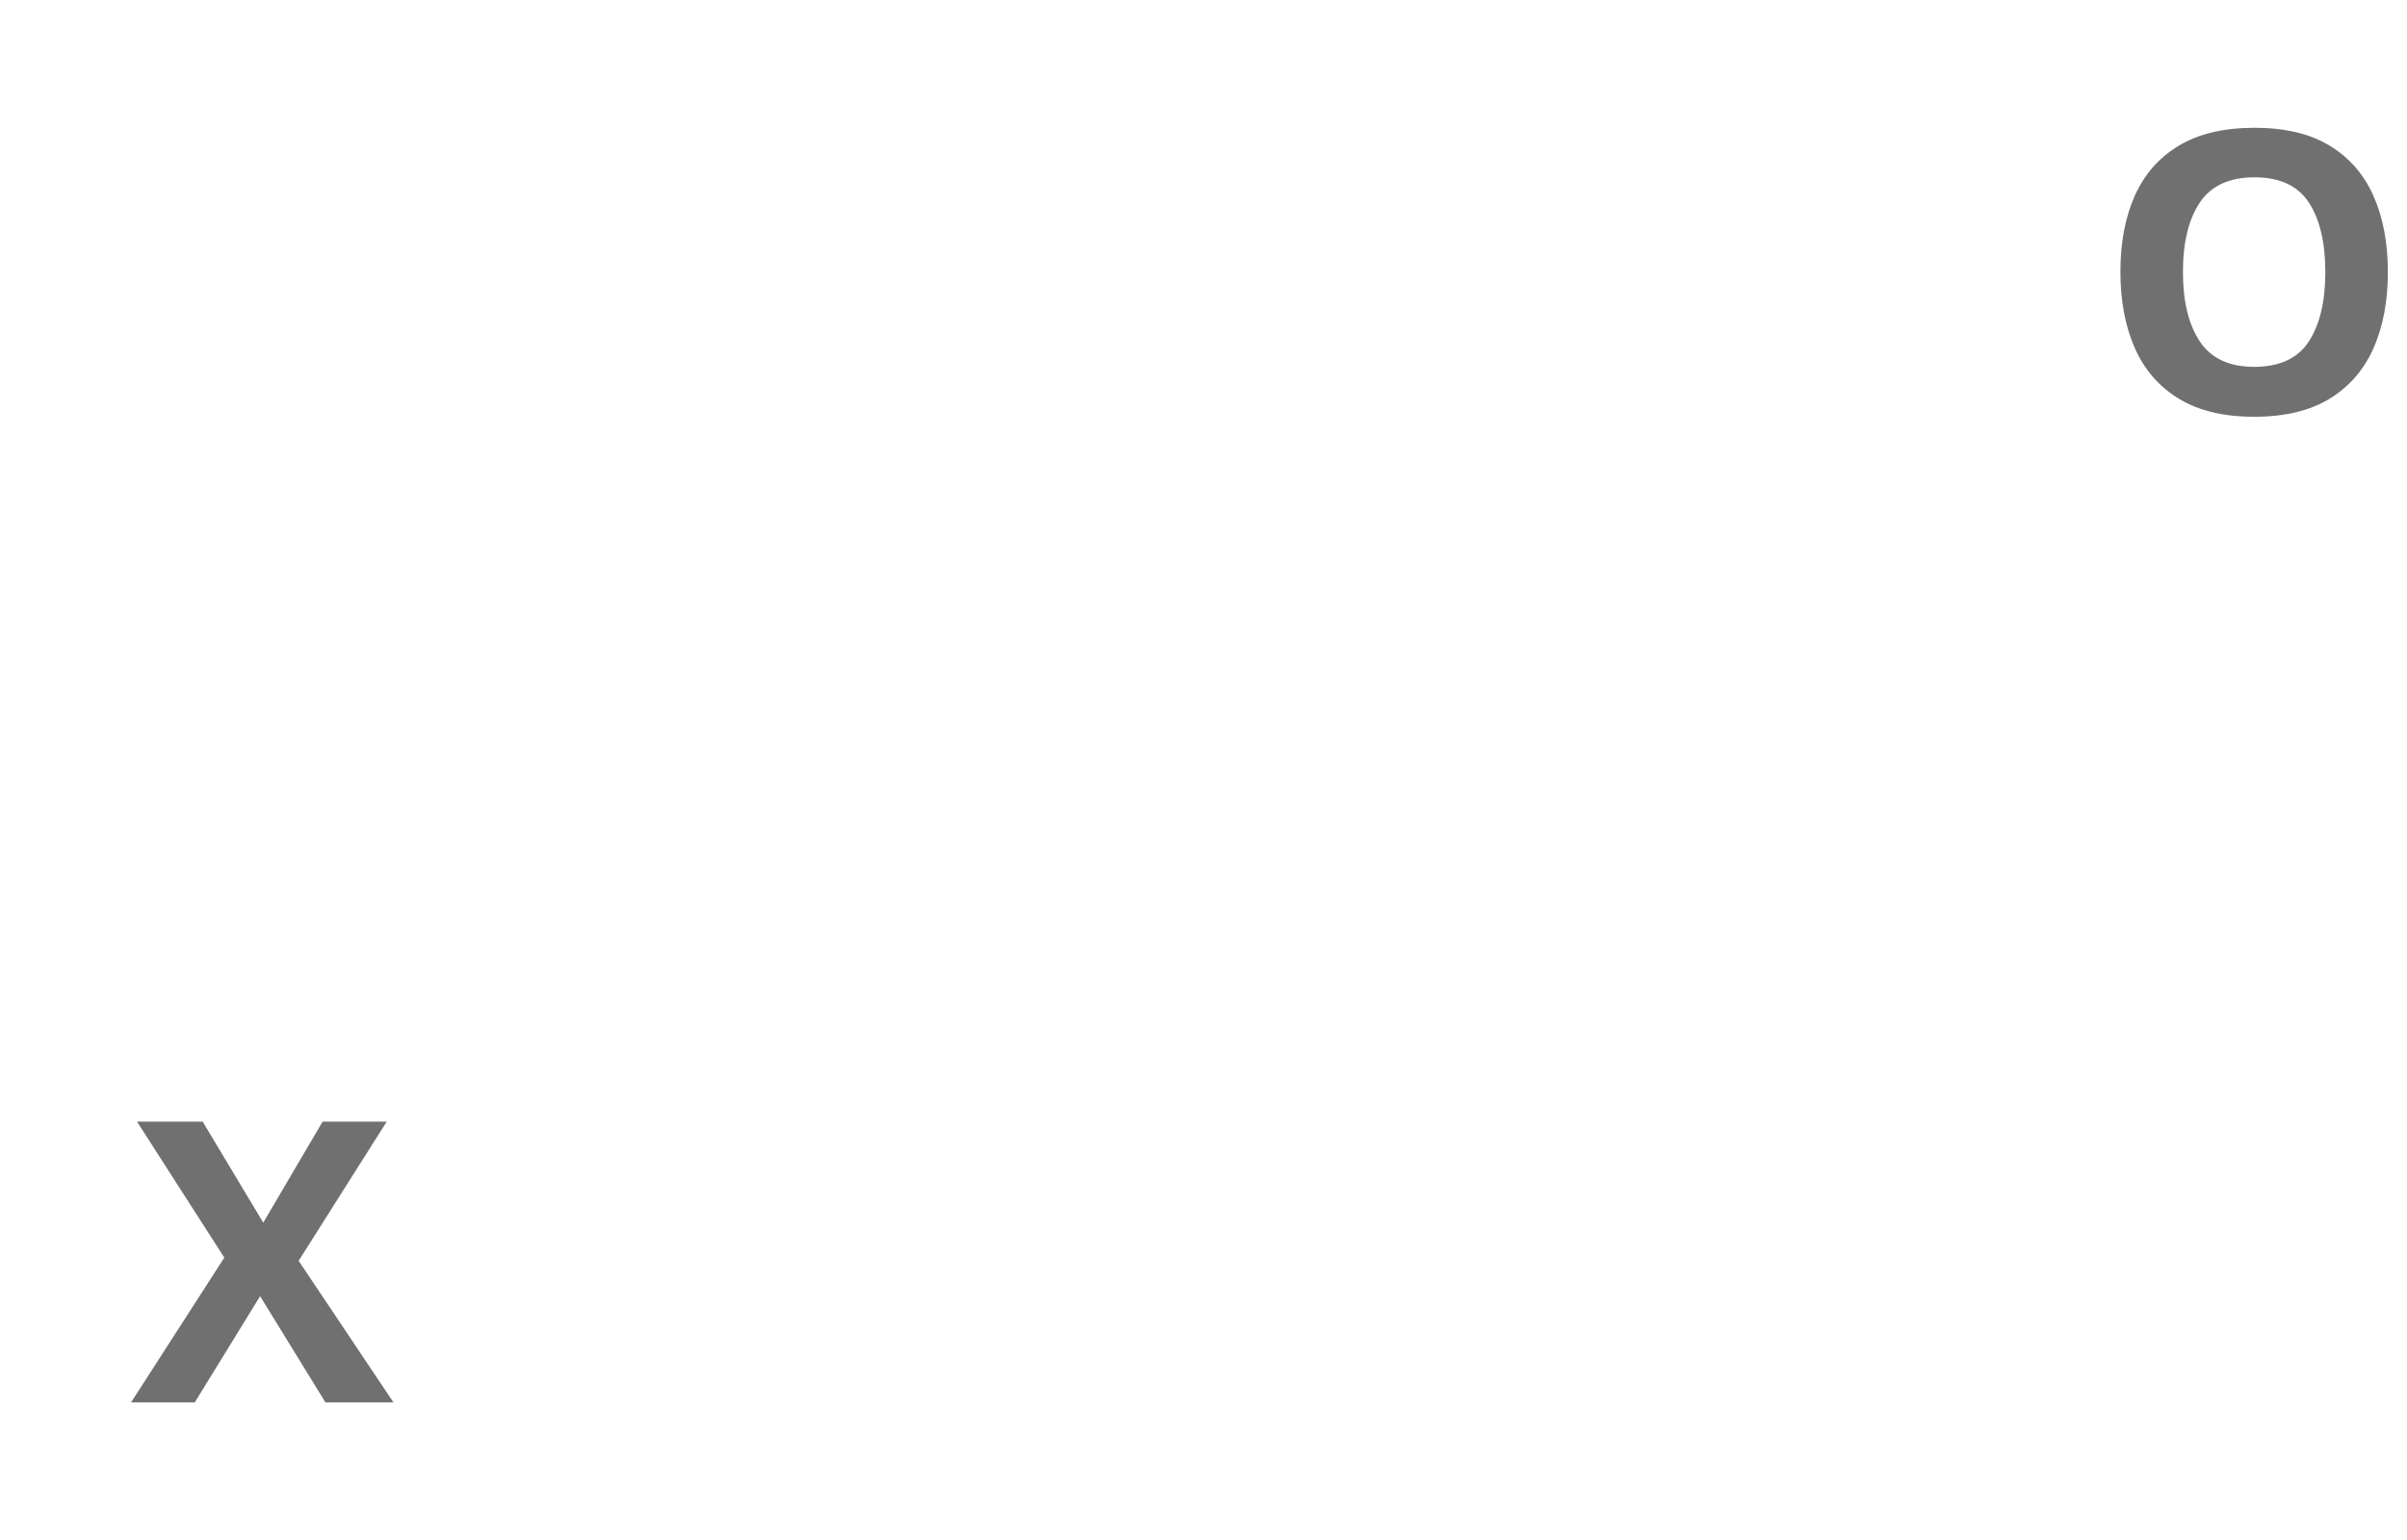
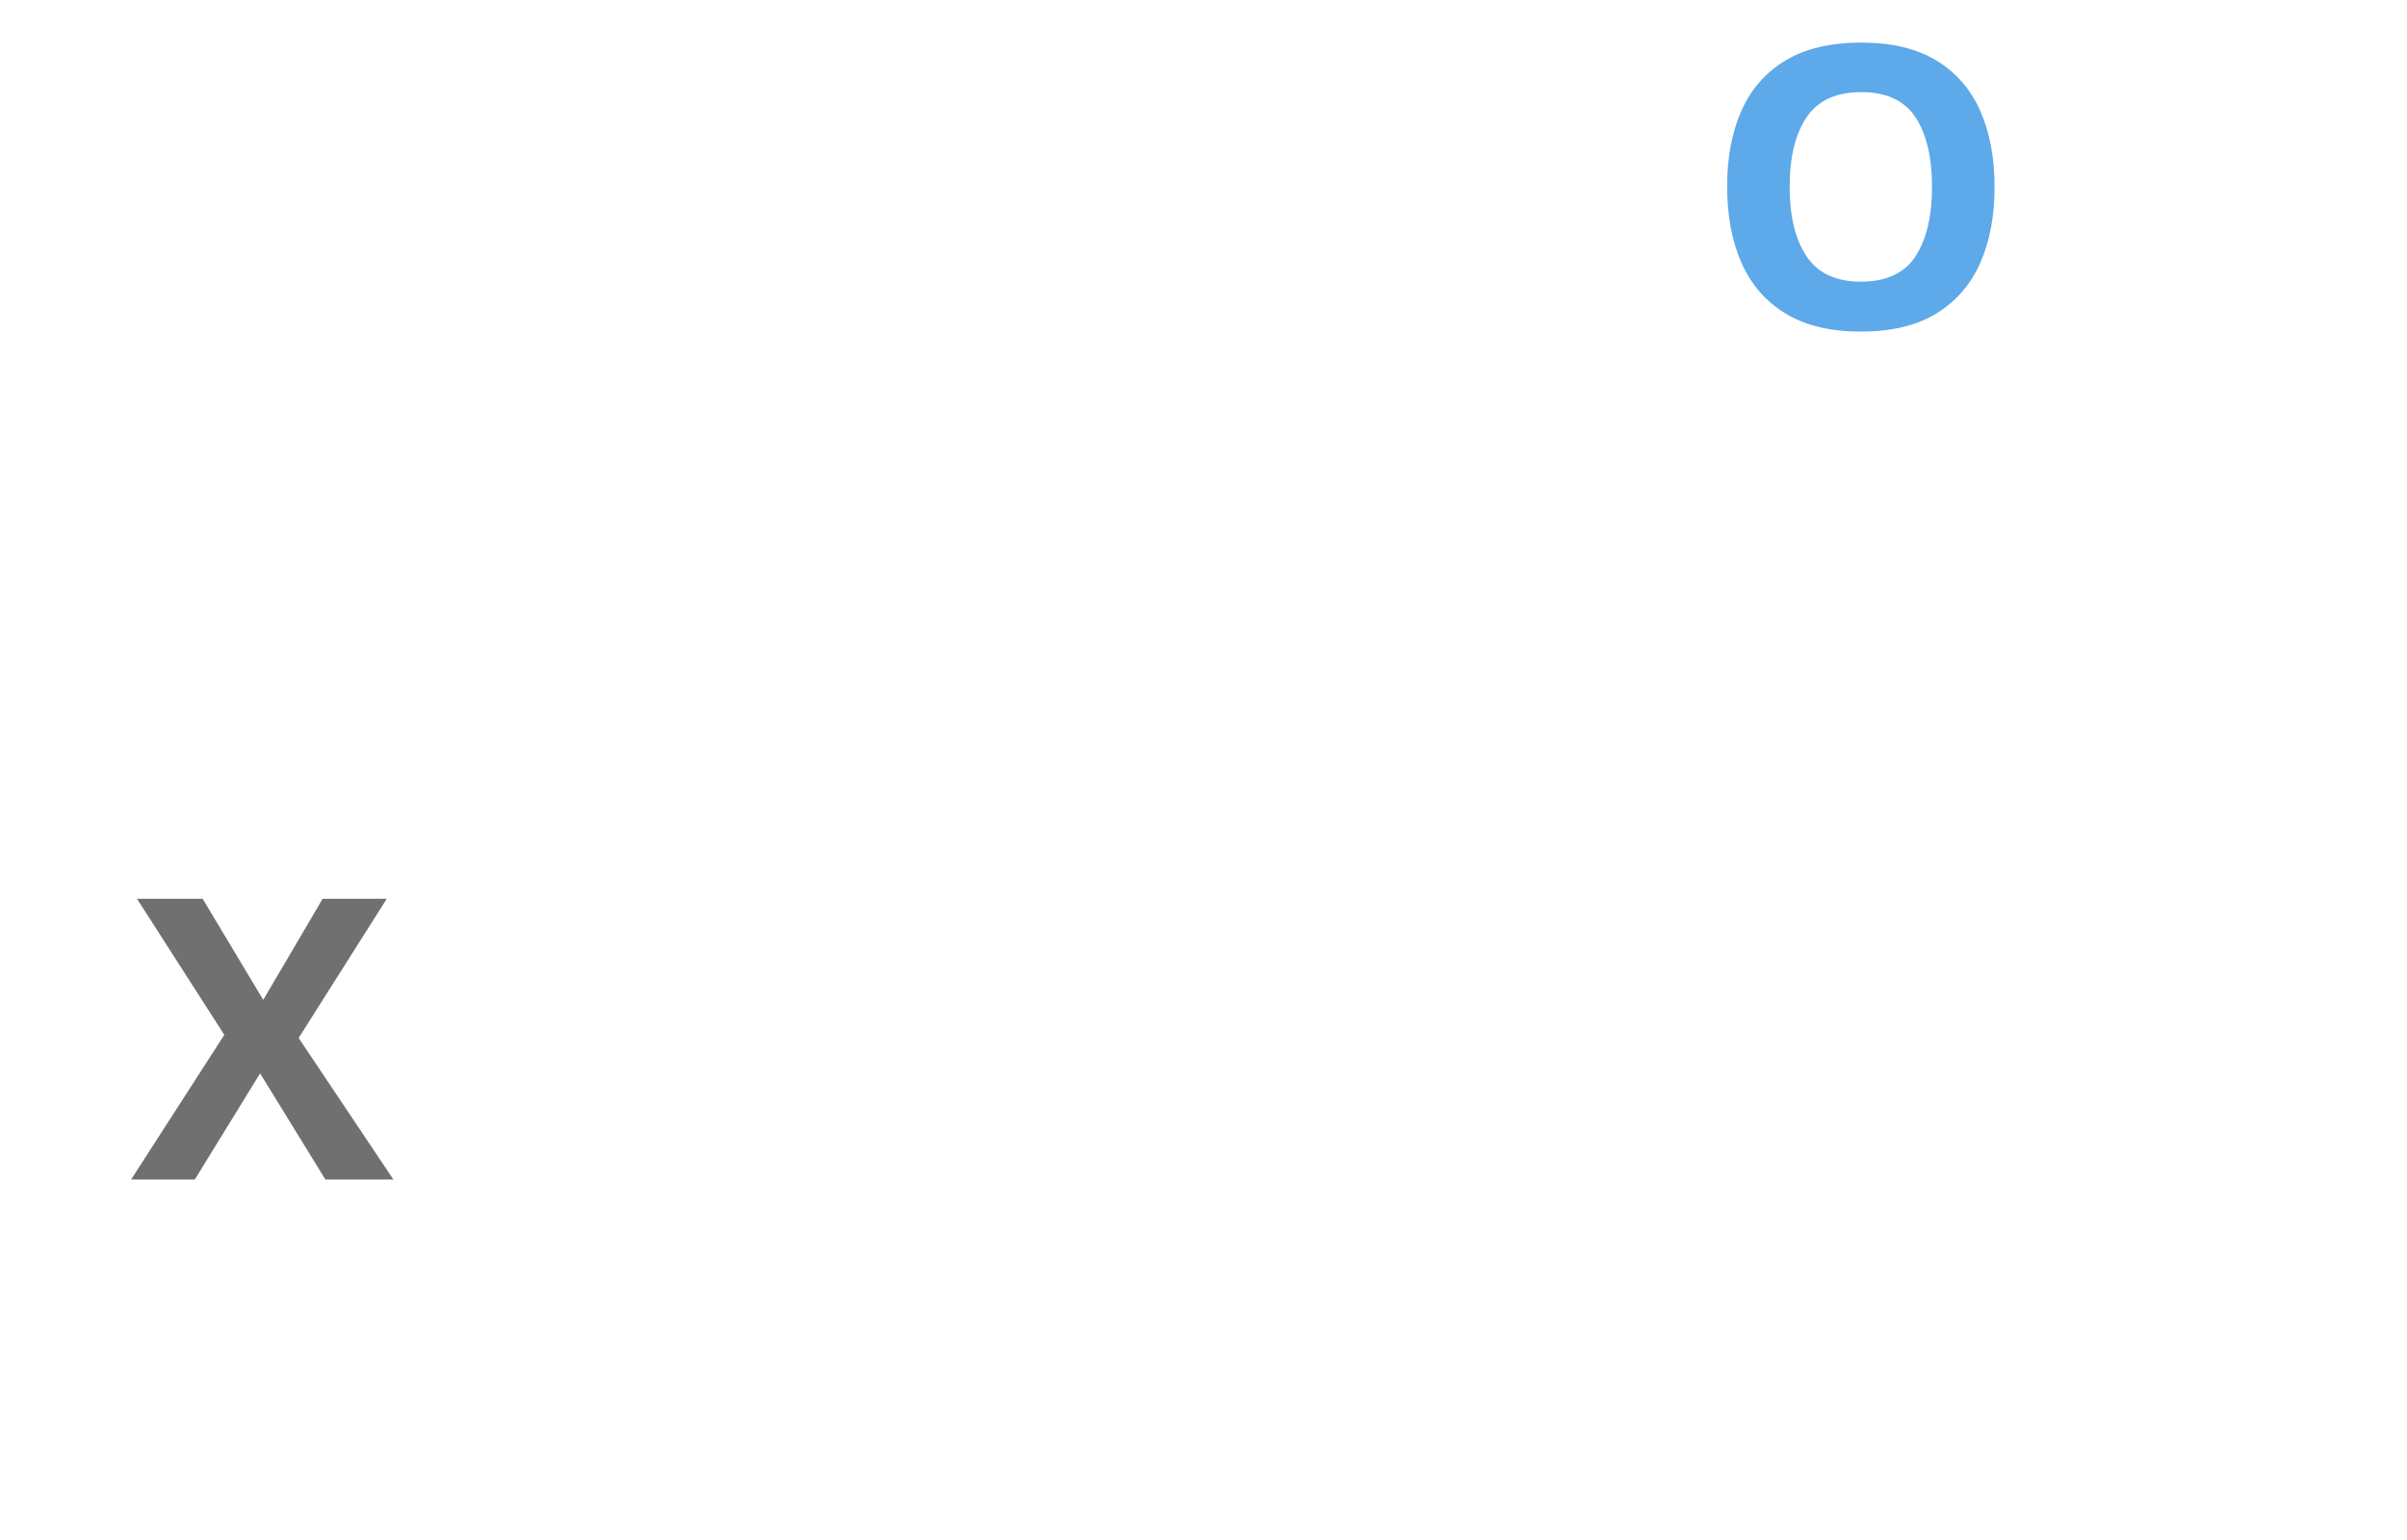
<svg xmlns="http://www.w3.org/2000/svg" width="1836" height="1175" viewBox="0 0 1836 1175">
-   <text className="marking1" id="O" transform="translate(1600 315)" fill="#707070" font-size="300" font-family="Poppins-Bold, Poppins" font-weight="700">
+   <text className="marking1" id="O" transform="translate(1300 250)" fill="#5da9e9" font-size="300" font-family="Poppins-Bold, Poppins" font-weight="700">
    <tspan x="0" y="0">O</tspan>
  </text>
-   <text className="marking2" id="X" transform="translate(100 1070)" fill="#707070" font-size="300" font-family="Poppins-Bold, Poppins" font-weight="700">
+   <text className="marking2" id="X" transform="translate(100 900)" fill="#707070" font-size="300" font-family="Poppins-Bold, Poppins" font-weight="700">
    <tspan x="0" y="0">X</tspan>
  </text>
</svg>
